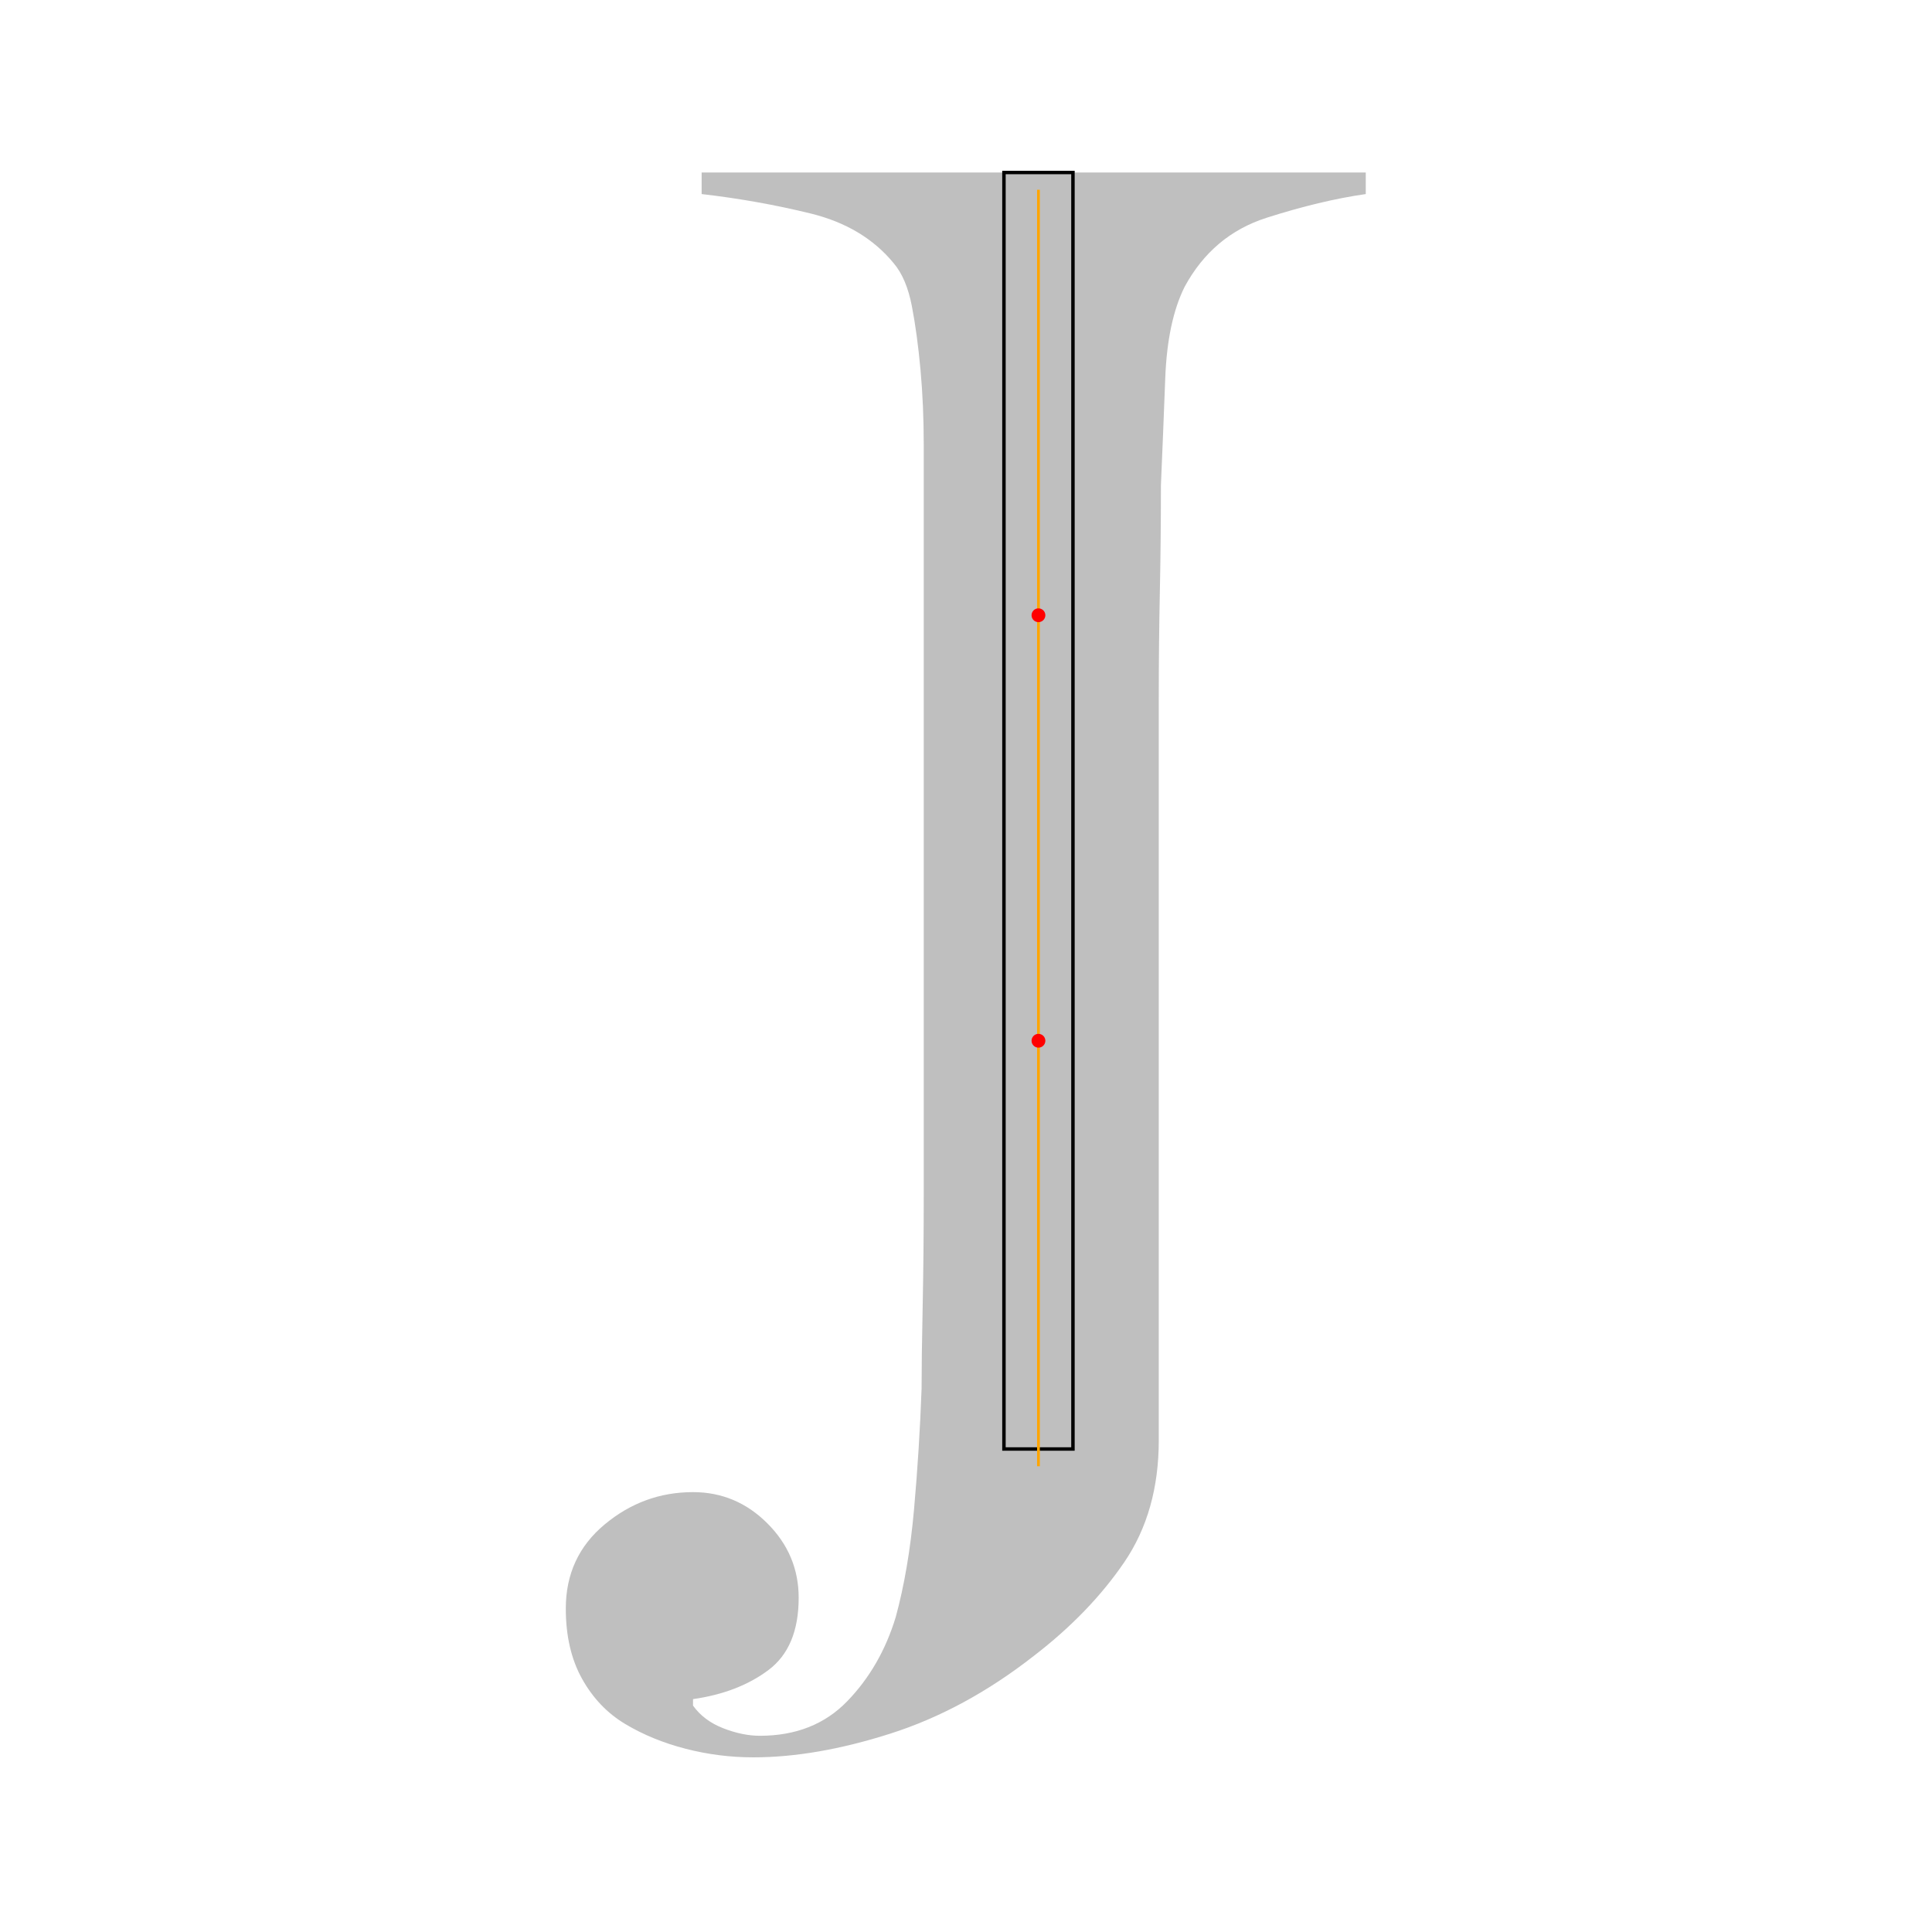
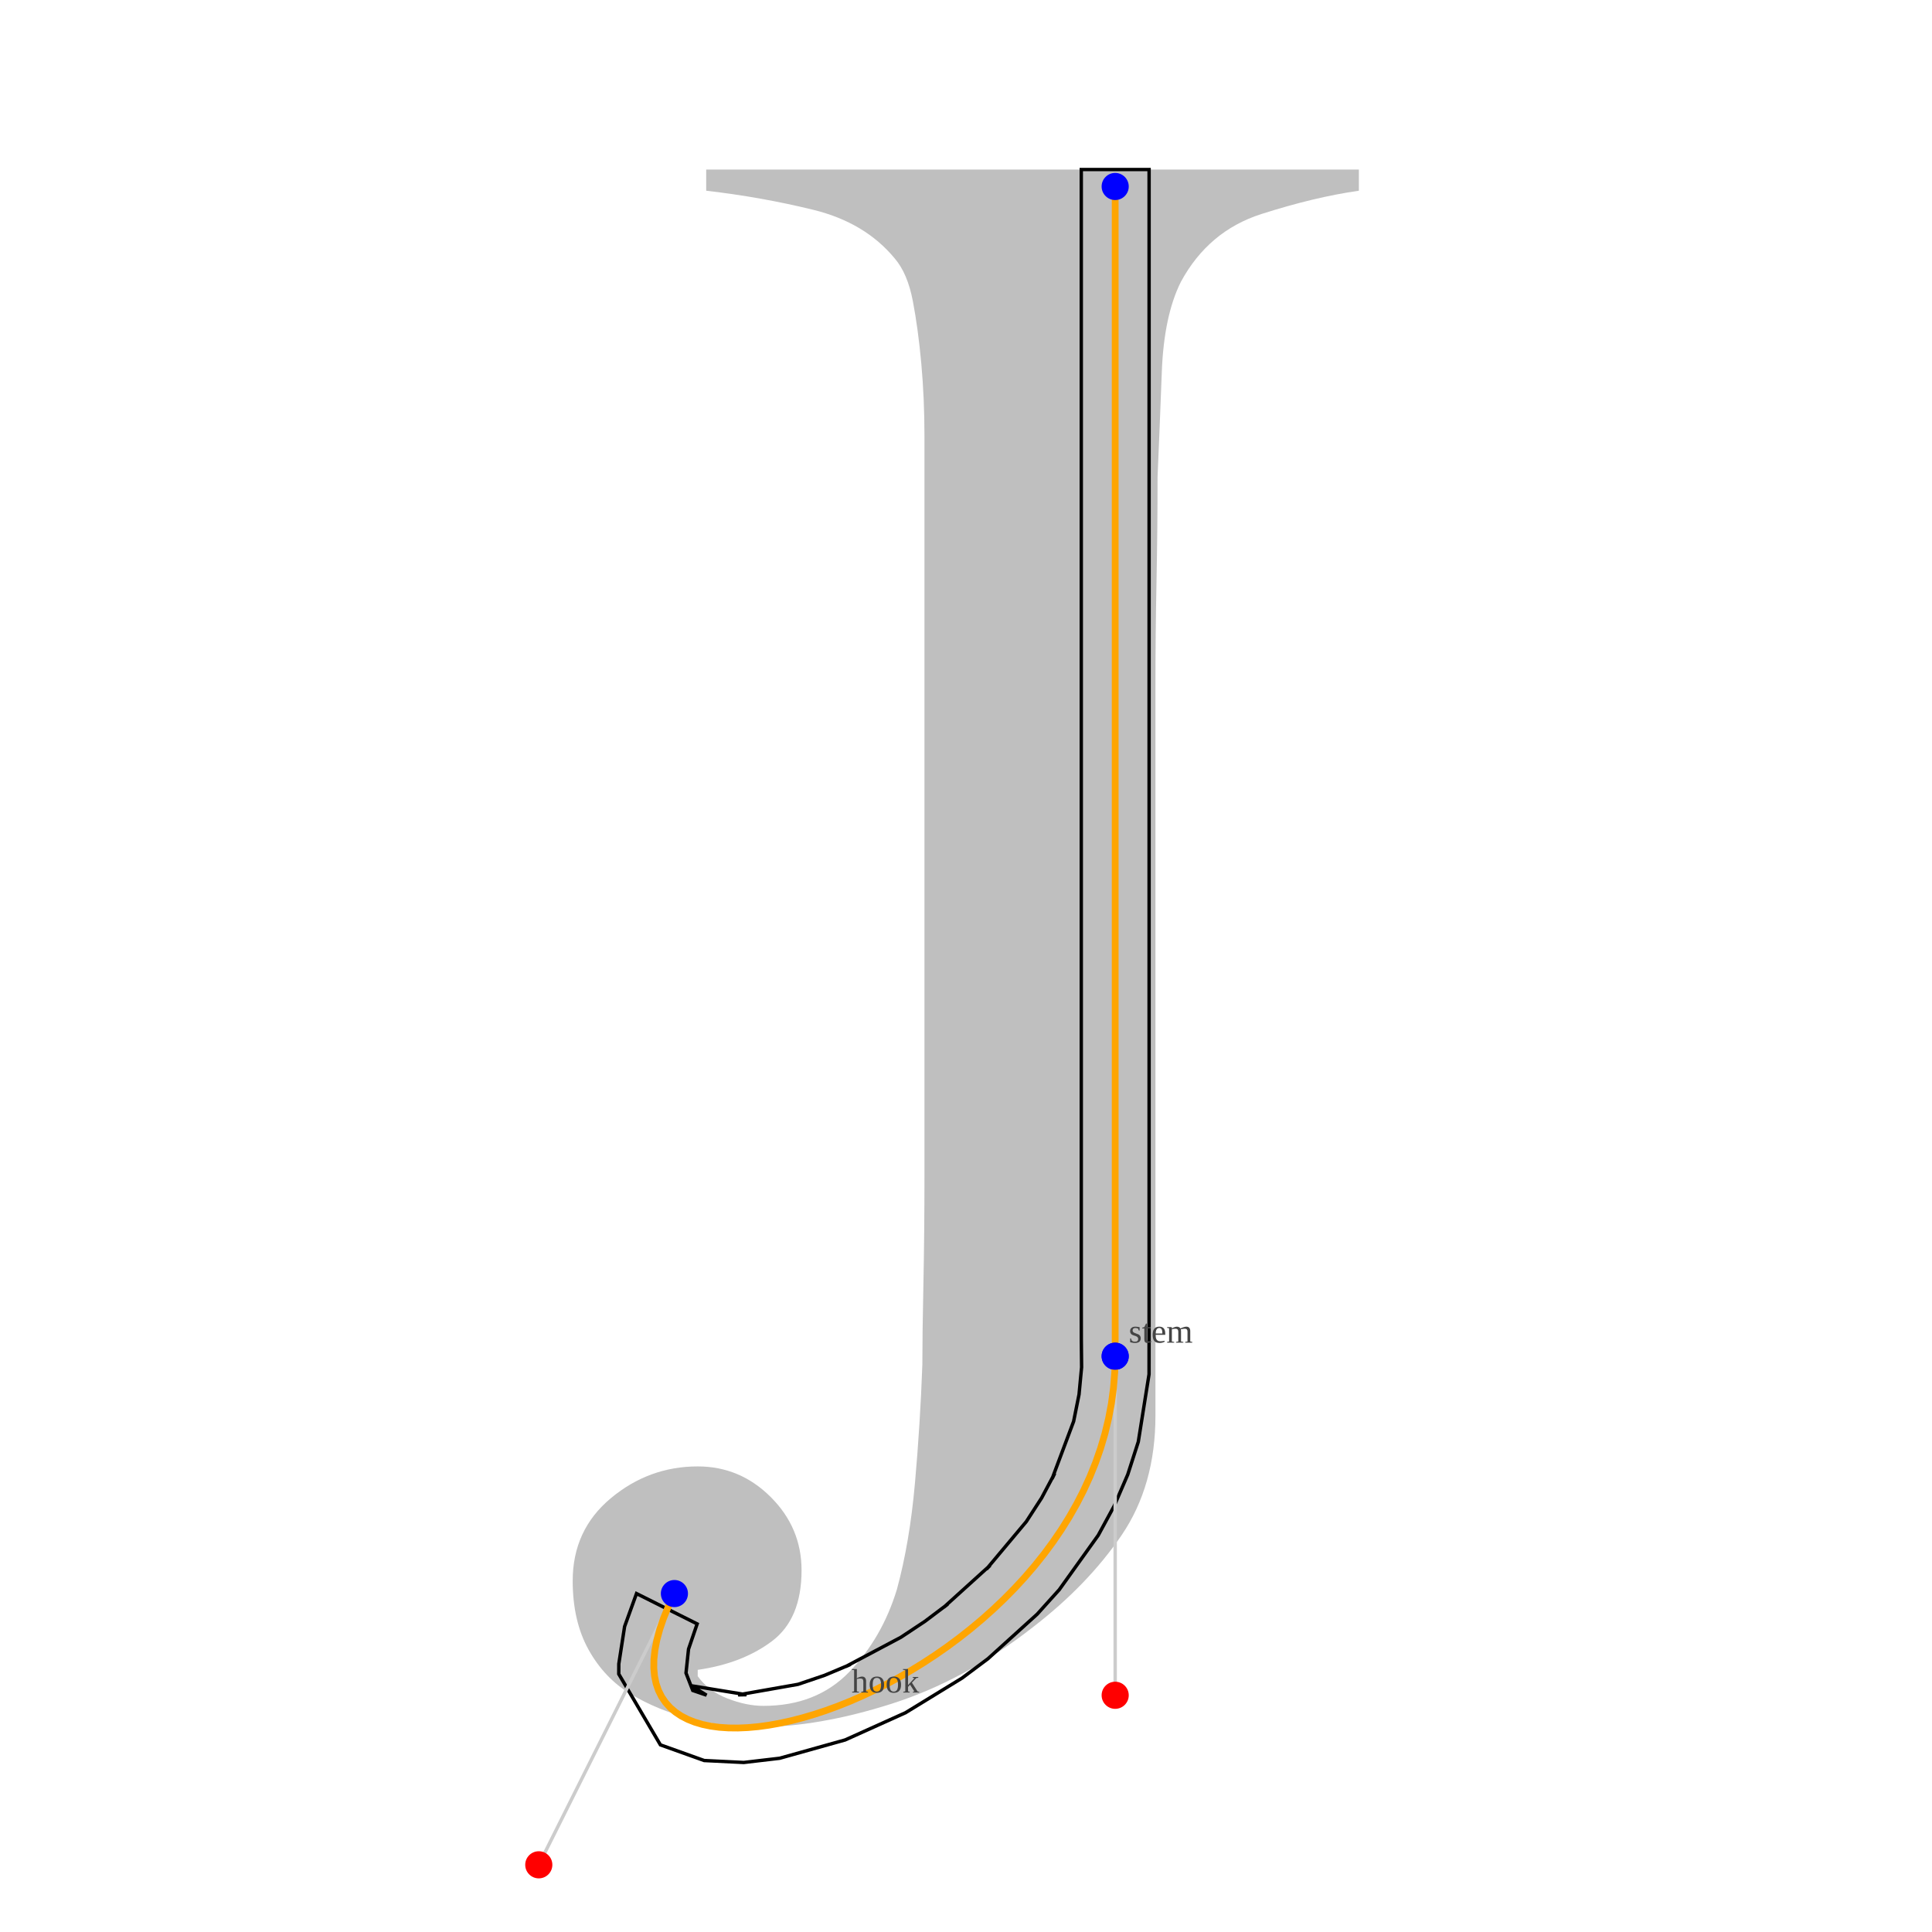
- <svg xmlns="http://www.w3.org/2000/svg" width="1600" height="1600" viewBox="-50 -50 332 560">
+ <svg xmlns="http://www.w3.org/2000/svg" width="1600" height="1600" viewBox="-50 -50 332 569.818">
  <g id="reference" opacity="0.25" transform="matrix(1 0 -0 1 0 0)">
    <g transform="matrix(1,0,0,1,-723.651,-447.875)">
      <path d="M955.526,454.125L955.526,447.875L763.026,447.875L763.026,454.125C773.859,455.375 784.38,457.25 794.589,459.75C804.797,462.25 812.818,467.042 818.651,474.125C821.151,477.042 822.922,481.208 823.964,486.625C825.005,492.042 825.839,498.188 826.464,505.063C827.089,511.938 827.401,519.125 827.401,526.625L827.401,744.125C827.401,755.792 827.297,766.625 827.089,776.625C826.88,786.625 826.776,794.542 826.776,800.375C826.359,812.042 825.63,823.708 824.589,835.375C823.547,847.042 821.776,857.458 819.276,866.625C816.359,876.208 811.672,884.333 805.214,891C798.755,897.667 790.318,901 779.901,901C776.568,901 773.026,900.271 769.276,898.813C765.526,897.354 762.609,895.167 760.526,892.25L760.526,890.375C769.276,889.125 776.568,886.313 782.401,881.938C788.234,877.563 791.151,870.583 791.151,861C791.151,852.667 788.13,845.479 782.089,839.438C776.047,833.396 768.859,830.375 760.526,830.375C750.943,830.375 742.401,833.5 734.901,839.75C727.401,846 723.651,854.125 723.651,864.125C723.651,872.042 725.214,878.813 728.339,884.438C731.464,890.063 735.63,894.438 740.839,897.563C746.047,900.688 751.88,903.083 758.339,904.75C764.797,906.417 771.359,907.25 778.026,907.25C790.109,907.25 803.339,904.958 817.714,900.375C832.089,895.792 845.943,888.292 859.276,877.875C870.109,869.542 878.859,860.479 885.526,850.688C892.193,840.896 895.526,829.125 895.526,815.375L895.526,600.375C895.526,589.958 895.63,579.646 895.839,569.438C896.047,559.229 896.151,548.917 896.151,538.5C896.568,528.917 896.984,518.604 897.401,507.563C897.818,496.521 899.693,487.667 903.026,481C908.443,471 916.359,464.333 926.776,461C937.193,457.667 946.776,455.375 955.526,454.125Z" style="fill-rule:nonzero;" />
    </g>
  </g>
  <g id="glyph">
-     <path d="M 127 0 L 127 5.873 L 127 11.746 L 127 17.619 L 127 23.492 L 127 29.365 L 127 35.238 L 127 41.111 L 127 46.984 L 127 52.857 L 127 58.73 L 127 64.603 L 127 70.476 L 127 76.349 L 127 82.222 L 127 88.095 L 127 93.968 L 127 99.841 L 127 105.714 L 127 111.587 L 127 117.46 L 127 123.333 L 127 129.206 L 127 135.079 L 127 140.952 L 127 146.825 L 127 152.698 L 127 158.571 L 127 164.444 L 127 170.317 L 127 176.19 L 127 182.064 L 127 187.936 L 127 193.81 L 127 199.683 L 127 205.556 L 127 211.429 L 127 217.302 L 127 223.175 L 127 229.048 L 127 234.921 L 127 240.794 L 127 246.667 L 127 252.54 L 127 258.413 L 127 264.286 L 127 270.159 L 127 276.032 L 127 281.905 L 127 287.778 L 127 293.651 L 127 299.524 L 127 305.397 L 127 311.27 L 127 317.143 L 127 323.016 L 127 328.889 L 127 334.762 L 127 340.635 L 127 346.508 L 127 352.381 L 127 358.254 L 127 364.127 L 127 370 L 147 370 L 147 364.127 L 147 358.254 L 147 352.381 L 147 346.508 L 147 340.635 L 147 334.762 L 147 328.889 L 147 323.016 L 147 317.143 L 147 311.27 L 147 305.397 L 147 299.524 L 147 293.651 L 147 287.778 L 147 281.905 L 147 276.032 L 147 270.159 L 147 264.286 L 147 258.413 L 147 252.54 L 147 246.667 L 147 240.794 L 147 234.921 L 147 229.048 L 147 223.175 L 147 217.302 L 147 211.429 L 147 205.556 L 147 199.683 L 147 193.81 L 147 187.936 L 147 182.064 L 147 176.19 L 147 170.317 L 147 164.444 L 147 158.571 L 147 152.698 L 147 146.825 L 147 140.952 L 147 135.079 L 147 129.206 L 147 123.333 L 147 117.46 L 147 111.587 L 147 105.714 L 147 99.841 L 147 93.968 L 147 88.095 L 147 82.222 L 147 76.349 L 147 70.476 L 147 64.603 L 147 58.73 L 147 52.857 L 147 46.984 L 147 41.111 L 147 35.238 L 147 29.365 L 147 23.492 L 147 17.619 L 147 11.746 L 147 5.873 L 147 0 L 127 0 Z" fill="none" stroke="black" stroke-width="1" />
+     <path d="M 13.586 443.731 L 13.6 440.735 L 15.311 429.71 L 18.82 420 L 36.708 428.944 L 34.161 436.394 L 33.417 443.433 L 35.414 448.58 L 39.478 449.966 L 35.032 447.199 L 51.253 449.834 L 48.788 449.881 L 66.47 446.769 L 74.256 444.129 L 81.953 440.892 L 80.513 441.536 L 96.812 432.886 L 103.879 428.199 L 110.648 423.093 L 109.448 424.05 L 123.112 411.684 L 122.004 412.834 L 133.787 398.776 L 138.301 391.805 L 142.176 384.525 L 141.387 386.159 L 147.747 369.206 L 149.338 361.276 L 150.094 353.249 L 150.012 345.189 L 150 336.129 L 150 327.044 L 150 317.959 L 150 308.875 L 150 299.79 L 150 290.706 L 150 281.621 L 150 272.537 L 150 263.452 L 150 254.368 L 150 245.283 L 150 236.198 L 150 227.114 L 150 218.029 L 150 208.945 L 150 199.86 L 150 190.776 L 150 181.691 L 150 172.607 L 150 163.522 L 150 154.438 L 150 145.353 L 150 136.268 L 150 127.184 L 150 118.099 L 150 109.015 L 150 99.93 L 150 90.846 L 150 81.761 L 150 72.677 L 150 63.592 L 150 54.507 L 150 45.423 L 150 36.338 L 150 27.254 L 150 18.169 L 150 9.085 L 150 0 L 170 0 L 170 9.085 L 170 18.169 L 170 27.254 L 170 36.338 L 170 45.423 L 170 54.507 L 170 63.592 L 170 72.677 L 170 81.761 L 170 90.846 L 170 99.93 L 170 109.015 L 170 118.099 L 170 127.184 L 170 136.268 L 170 145.353 L 170 154.438 L 170 163.522 L 170 172.607 L 170 181.691 L 170 190.776 L 170 199.86 L 170 208.945 L 170 218.029 L 170 227.114 L 170 236.198 L 170 245.283 L 170 254.368 L 170 263.452 L 170 272.537 L 170 281.621 L 170 290.706 L 170 299.79 L 170 308.875 L 170 317.959 L 170 327.044 L 170 336.129 L 169.988 355.238 L 169.981 355.368 L 166.819 375.219 L 166.79 375.317 L 163.712 384.889 L 159.751 394.07 L 155.007 402.801 L 143.441 418.946 L 143.553 418.806 L 137.008 426.067 L 122.382 439.305 L 122.607 439.123 L 114.84 444.929 L 98.052 455.212 L 98.305 455.08 L 80.305 463.192 L 80.468 463.14 L 61.259 468.514 L 61.06 468.573 L 50.455 469.818 L 38.781 469.243 L 25.869 464.622 L 13.586 443.731 Z" fill="none" stroke="black" stroke-width="1" />
  </g>
  <g id="debug">
-     <path d="M 137 5 L 137 10.873 L 137 16.746 L 137 22.619 L 137 28.492 L 137 34.365 L 137 40.238 L 137 46.111 L 137 51.984 L 137 57.857 L 137 63.73 L 137 69.603 L 137 75.476 L 137 81.349 L 137 87.222 L 137 93.095 L 137 98.968 L 137 104.841 L 137 110.714 L 137 116.587 L 137 122.46 L 137 128.333 L 137 134.206 L 137 140.079 L 137 145.952 L 137 151.825 L 137 157.698 L 137 163.571 L 137 169.444 L 137 175.317 L 137 181.19 L 137 187.064 L 137 192.936 L 137 198.81 L 137 204.683 L 137 210.556 L 137 216.429 L 137 222.302 L 137 228.175 L 137 234.048 L 137 239.921 L 137 245.794 L 137 251.667 L 137 257.54 L 137 263.413 L 137 269.286 L 137 275.159 L 137 281.032 L 137 286.905 L 137 292.778 L 137 298.651 L 137 304.524 L 137 310.397 L 137 316.27 L 137 322.143 L 137 328.016 L 137 333.889 L 137 339.762 L 137 345.635 L 137 351.508 L 137 357.381 L 137 363.254 L 137 369.127 L 137 375" fill="none" stroke="orange" stroke-width="0.8" />
-     <line x1="137" y1="128.333" x2="137" y2="128.333" stroke="#cccccc" stroke-width="0.5" />
-     <line x1="137" y1="251.667" x2="137" y2="251.667" stroke="#cccccc" stroke-width="0.5" />
-     <circle cx="137" cy="128.333" r="2.0" fill="red" stroke="none" />
-     <circle cx="137" cy="251.667" r="2.0" fill="red" stroke="none" />
+     <line x1="160" y1="5" x2="160" y2="350" stroke="orange" stroke-width="2.0" />
+     <circle cx="160" cy="5" r="4.0" fill="blue" stroke="none" />
+     <circle cx="160" cy="350" r="4.0" fill="blue" stroke="none" />
+     <text x="164" y="346" font-size="10" fill="#444444">stem</text>
+     <line x1="160" y1="350" x2="160" y2="450" stroke="#cccccc" stroke-width="1.0" />
+     <line x1="30" y1="420" x2="-10" y2="500" stroke="#cccccc" stroke-width="1.0" />
+     <path d="M 160 350 L 159.873 354.724 L 159.498 359.37 L 158.885 363.937 L 158.041 368.423 L 156.978 372.825 L 155.702 377.142 L 154.225 381.372 L 152.554 385.513 L 150.7 389.563 L 148.67 393.52 L 146.475 397.382 L 144.123 401.148 L 141.623 404.815 L 138.985 408.381 L 136.218 411.845 L 133.33 415.205 L 130.331 418.458 L 127.23 421.603 L 124.037 424.639 L 120.759 427.561 L 117.407 430.37 L 113.99 433.063 L 110.516 435.639 L 106.995 438.094 L 103.436 440.428 L 99.847 442.638 L 96.239 444.723 L 92.62 446.68 L 88.999 448.508 L 85.386 450.205 L 81.789 451.769 L 78.218 453.197 L 74.682 454.489 L 71.19 455.641 L 67.75 456.653 L 64.373 457.522 L 61.067 458.246 L 57.842 458.824 L 54.706 459.253 L 51.668 459.531 L 48.739 459.658 L 45.926 459.63 L 43.239 459.445 L 40.687 459.103 L 38.28 458.601 L 36.026 457.936 L 33.934 457.108 L 32.014 456.114 L 30.274 454.952 L 28.725 453.62 L 27.374 452.118 L 26.231 450.441 L 25.306 448.589 L 24.606 446.56 L 24.142 444.351 L 23.923 441.962 L 23.957 439.389 L 24.255 436.631 L 24.823 433.686 L 25.673 430.553 L 26.813 427.229 L 28.252 423.712 L 30 420" fill="none" stroke="orange" stroke-width="2.0" />
+     <circle cx="160" cy="350" r="4.0" fill="blue" stroke="none" />
+     <circle cx="30" cy="420" r="4.0" fill="blue" stroke="none" />
+     <circle cx="160" cy="450" r="4.0" fill="red" stroke="none" />
+     <circle cx="-10" cy="500" r="4.0" fill="red" stroke="none" />
+     <text x="82.218" y="449.197" font-size="10" fill="#444444">hook</text>
  </g>
</svg>
